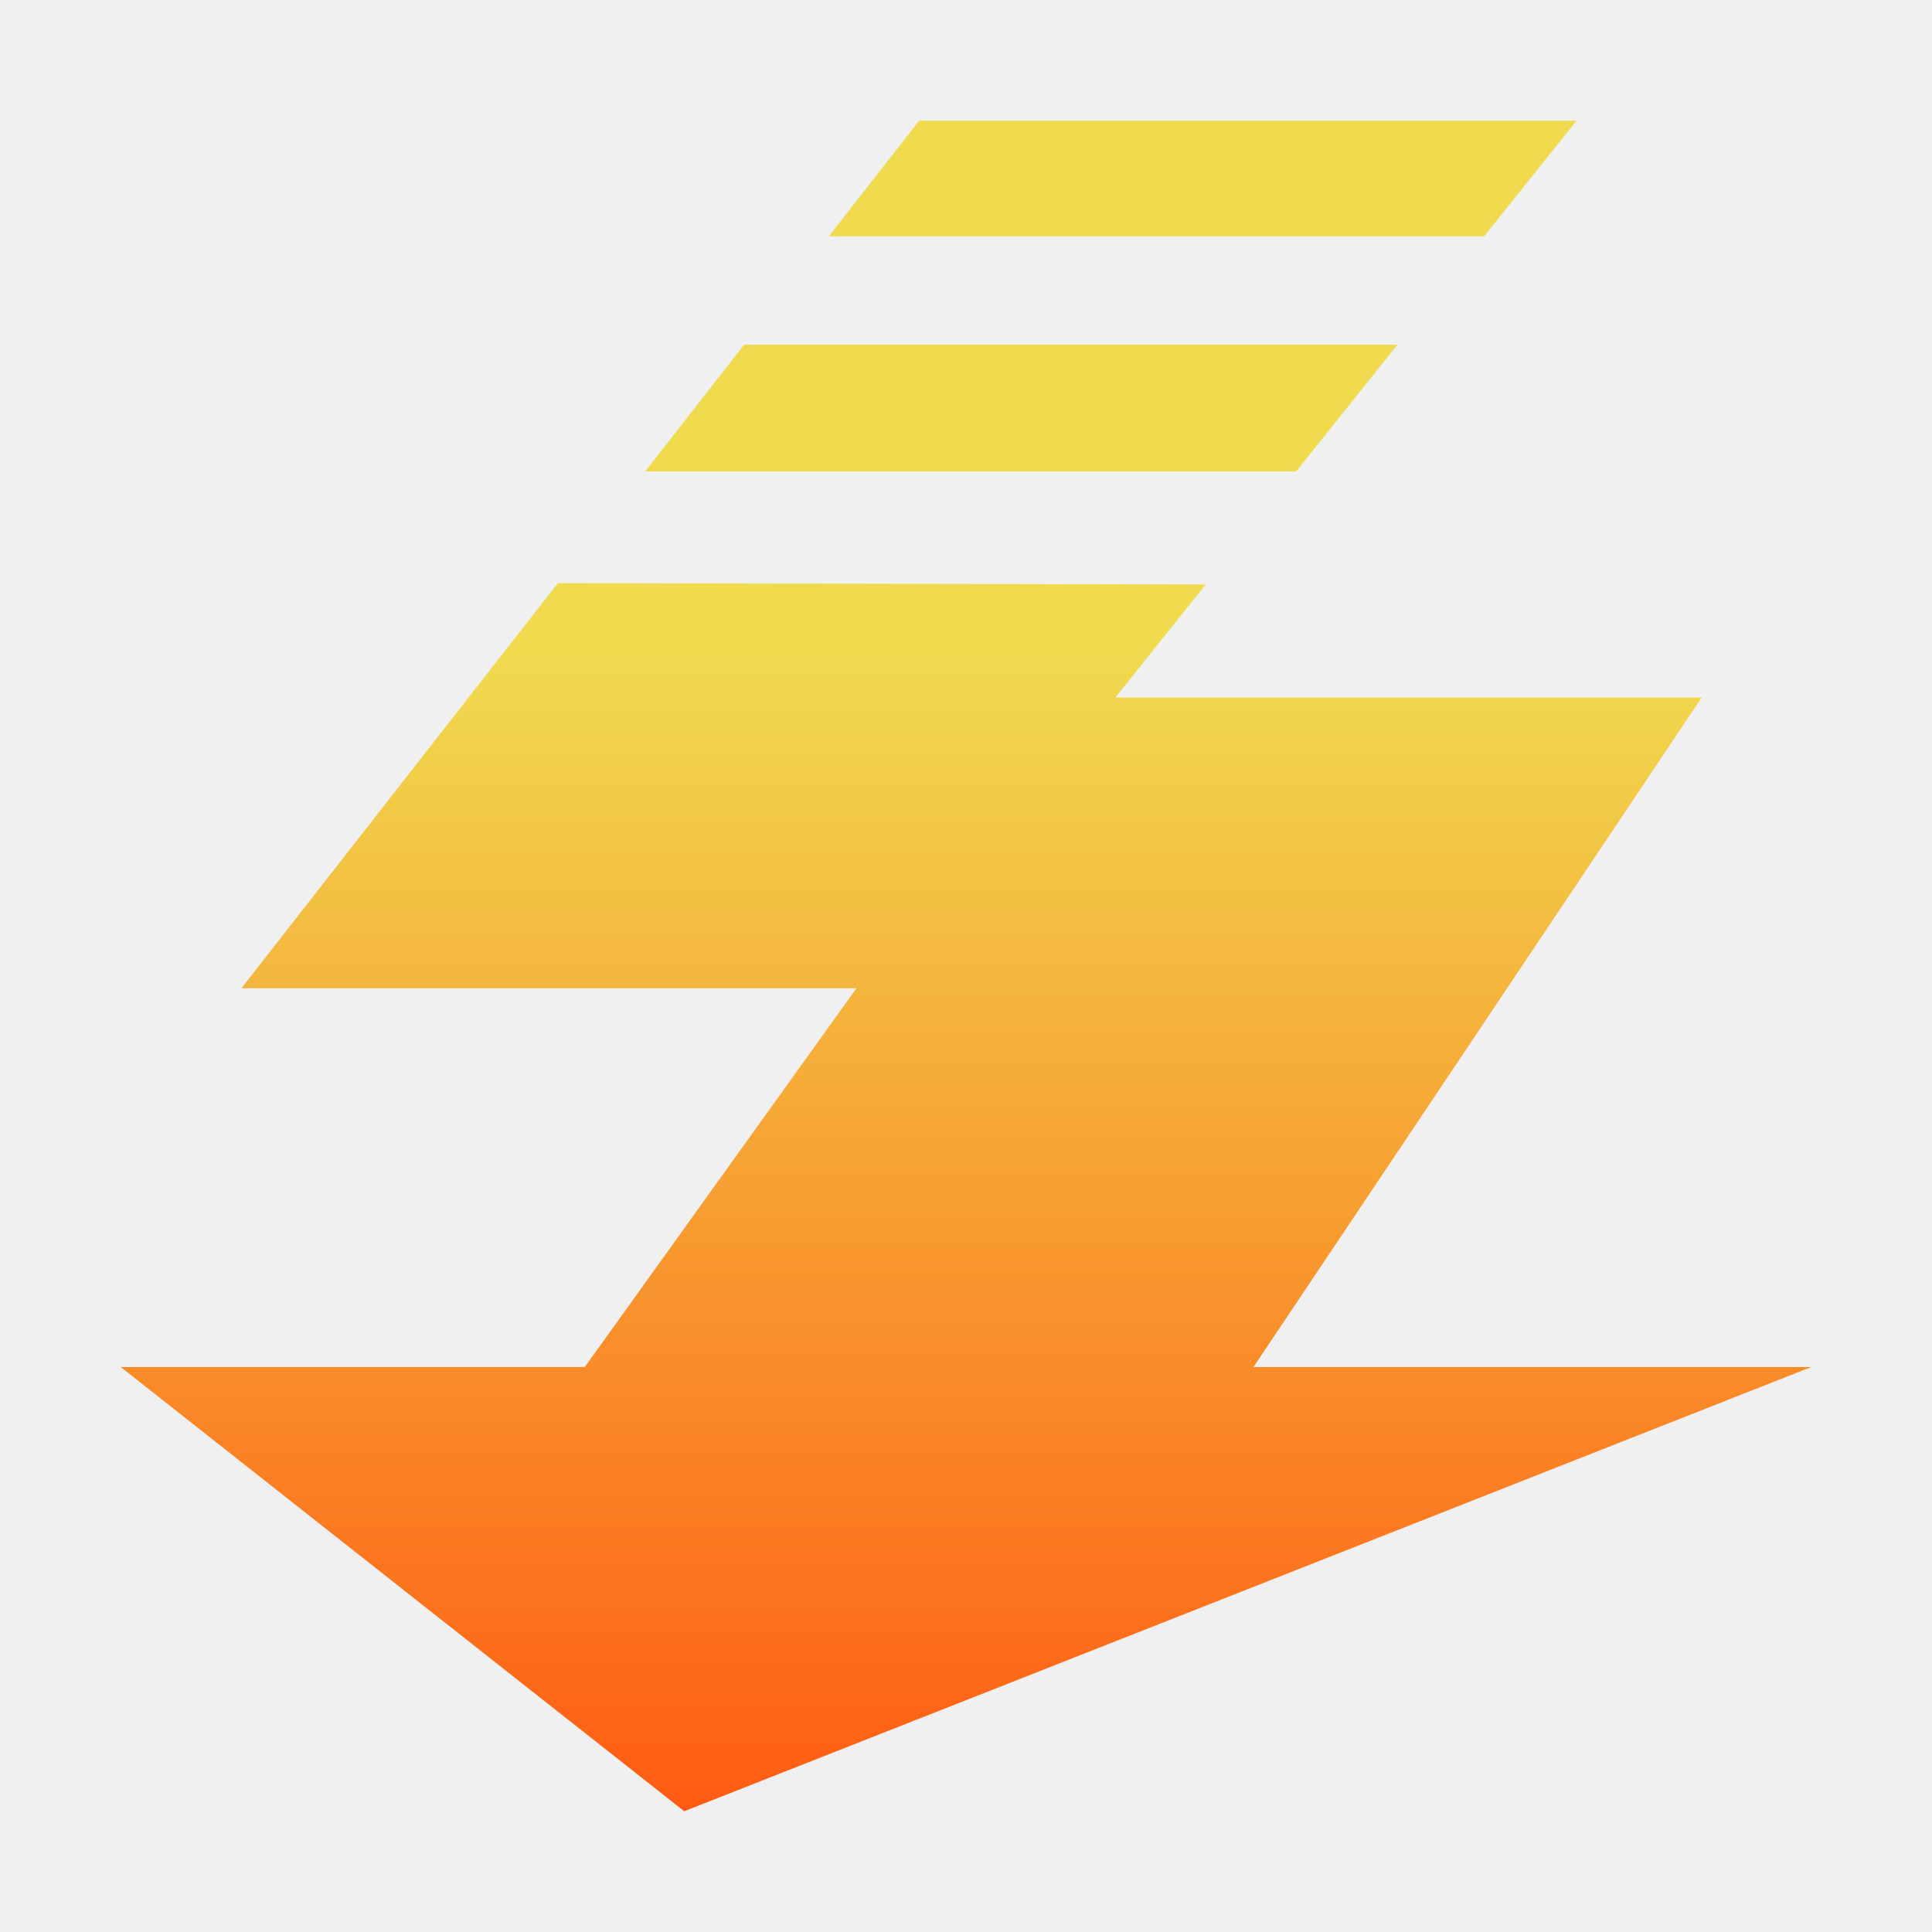
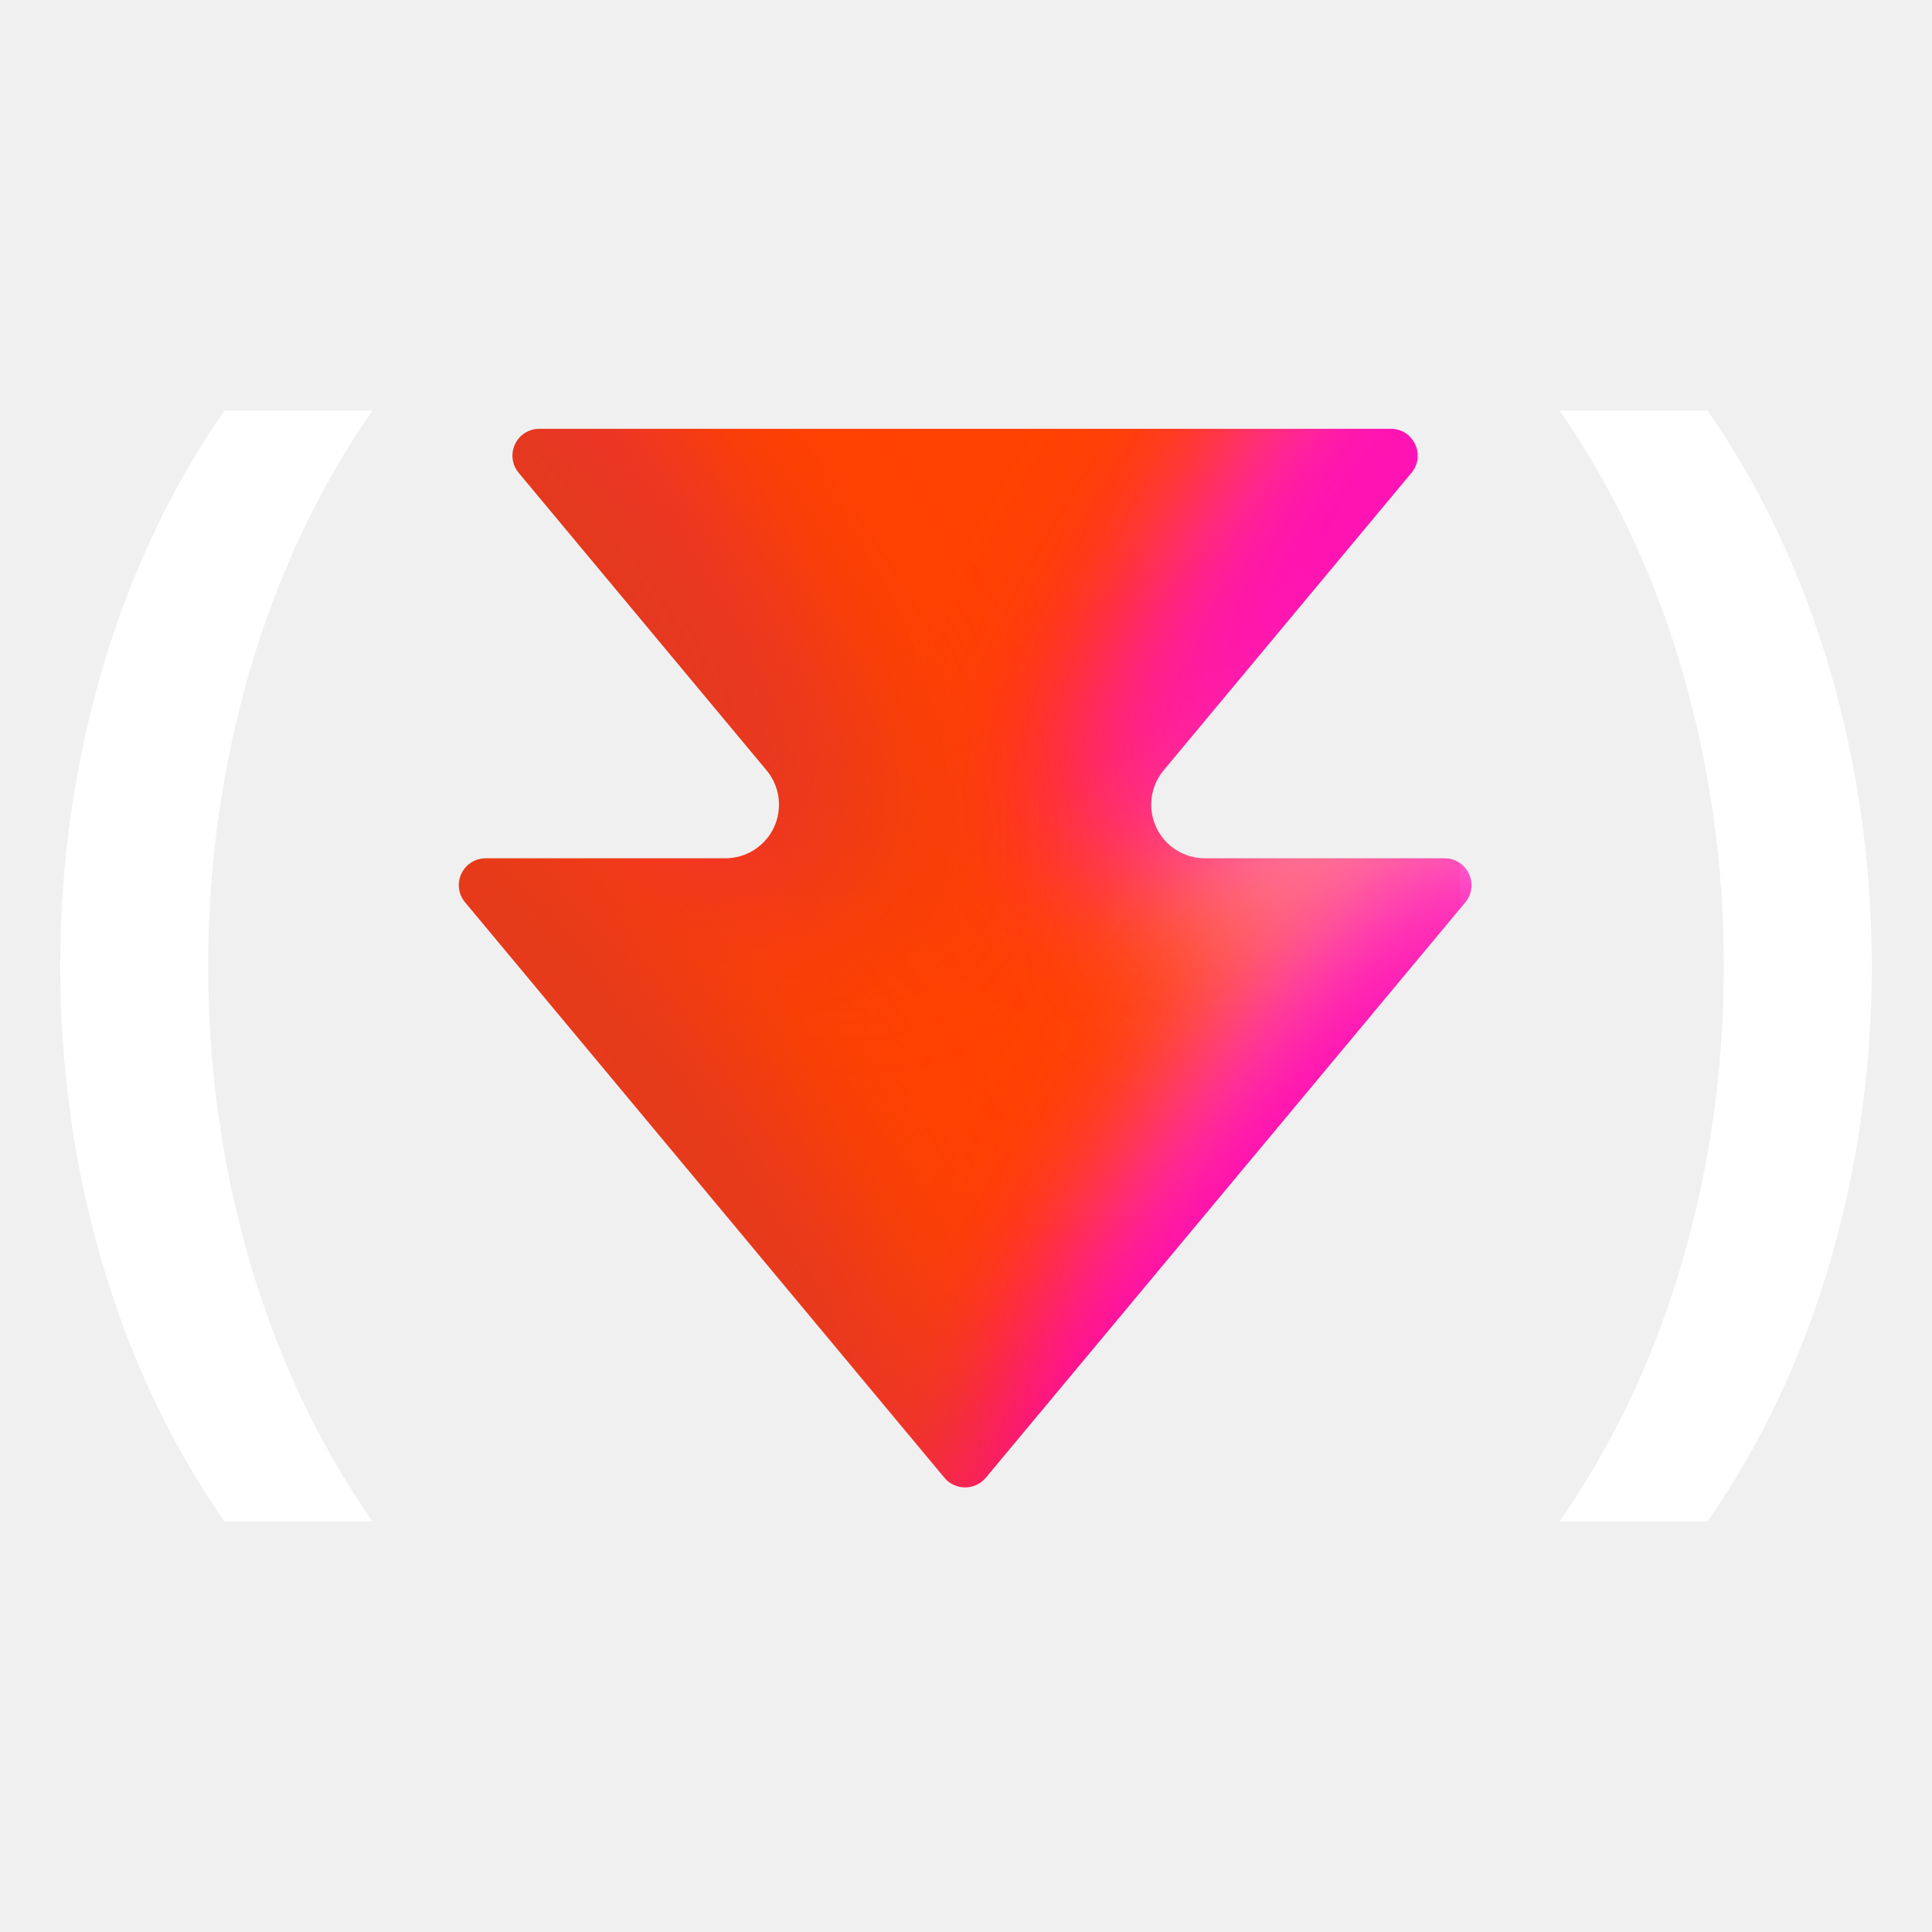
- <svg xmlns="http://www.w3.org/2000/svg" xmlns:xlink="http://www.w3.org/1999/xlink" viewBox="0 0 32 32">
+ <svg xmlns="http://www.w3.org/2000/svg" fill="none" viewBox="0 0 32 32">
+   <mask id="a">
+     <path fill="#fff" d="M56.08.77c.95 0 1.48 1.12.86 1.86L46.5 15.16a2.26 2.26 0 0 0 1.74 3.71h10.1c.96 0 1.48 1.12.87 1.86L39 44.98c-.45.54-1.29.54-1.74 0l-20.2-24.25a1.13 1.13 0 0 1 .86-1.86h10.1a2.26 2.26 0 0 0 1.74-3.71L19.32 2.63a1.13 1.13 0 0 1 .86-1.86z" />
+   </mask>
+   <g mask="url(#a)" transform="translate(1 6.8)scale(.393)">
+     <path fill="#ff4100" d="M0 0h59v46H0z" />
+     <g filter="url(#b)">
+       <ellipse cx="59.88" cy=".93" fill="#ffe6e4" rx="5.4" ry="23.58" transform="rotate(210.3 59.88 .93)" />
+     </g>
+     <g filter="url(#b)">
+       <ellipse cx="58.73" cy="23.91" fill="#ffe6e4" rx="5.4" ry="23.58" transform="rotate(210.3 58.73 23.9)" />
+     </g>
+     <g filter="url(#b)">
+       <ellipse cx="17.46" cy="1.44" fill="#ff00b3" rx="3.72" ry="21.83" transform="rotate(-36.1 17.46 1.44)" />
+     </g>
+     <g filter="url(#b)">
+       <ellipse cx="23.2" cy="34.1" fill="#ff00b3" rx="3.72" ry="21.83" transform="rotate(-36.1 23.2 34.1)" />
+     </g>
+     <g filter="url(#b)">
+       <ellipse cx="58.82" cy="1.44" fill="#ff00b3" rx="3.72" ry="21.83" transform="rotate(216.1 58.82 1.44)" />
+     </g>
+     <g filter="url(#b)">
+       <ellipse cx="51.93" cy="34.1" fill="#ff00b3" rx="3.72" ry="21.83" transform="rotate(216.1 51.93 34.1)" />
+     </g>
+     <g filter="url(#b)">
+       <ellipse cx="55.37" cy="1.44" fill="#ff00b3" rx="3.72" ry="21.83" transform="rotate(216.1 55.37 1.44)" />
+     </g>
+     <g filter="url(#b)">
+       <ellipse cx="49.63" cy="34.1" fill="#ff00b3" rx="3.72" ry="21.83" transform="rotate(216.1 49.63 34.1)" />
+     </g>
+     <g filter="url(#b)">
+       <ellipse cx="19.58" cy="3.02" fill="#e23d14" rx="5.4" ry="23.58" transform="rotate(-41 19.58 3.02)" />
+     </g>
+     <g filter="url(#b)">
+       <ellipse cx="23.25" cy="28.5" fill="#e23d14" rx="5.4" ry="23.58" transform="rotate(-35.9 23.25 28.5)" />
+     </g>
+   </g>
+   <path fill="#fff" d="M3.72 6.8C.1 11.98.08 20 3.72 25.2h2.45c-3.64-5.2-3.62-13.22 0-18.4zm24.56 0h-2.45c3.62 5.18 3.64 13.2 0 18.4h2.45c3.64-5.2 3.62-13.22 0-18.4" />
  <defs>
-     <linearGradient id="a" x1="115" x2="115" y2="249" gradientUnits="userSpaceOnUse">
-       <stop offset=".313" stop-color="#f0db4f" />
-       <stop offset="1" stop-color="#ff5b12" />
-     </linearGradient>
-     <linearGradient xlink:href="#a" id="b" x1="115" x2="115" y2="249" gradientUnits="userSpaceOnUse" />
+     <filter id="b" width="4" height="4" x="-2" y="-2" color-interpolation-filters="sRGB">
+       <feGaussianBlur stdDeviation="3.45" />
+     </filter>
  </defs>
-   <g fill="url(#b)" transform="matrix(.12174 0 0 .11245 2 2)">
-     <path d="M215.09 84.955h-79.774l12.296-16.65-88.14-.202-43.057 59.677h83.676l-36.958 55.79H-.002L76.665 249l153.33-65.43h-75.879z" />
-     <path d="M198.06 0h-89.445L96.331 17.026h89.156z" />
-     <path d="M173.7 32.987H84.816L71.348 51.654h88.568z" />
-   </g>
</svg>
